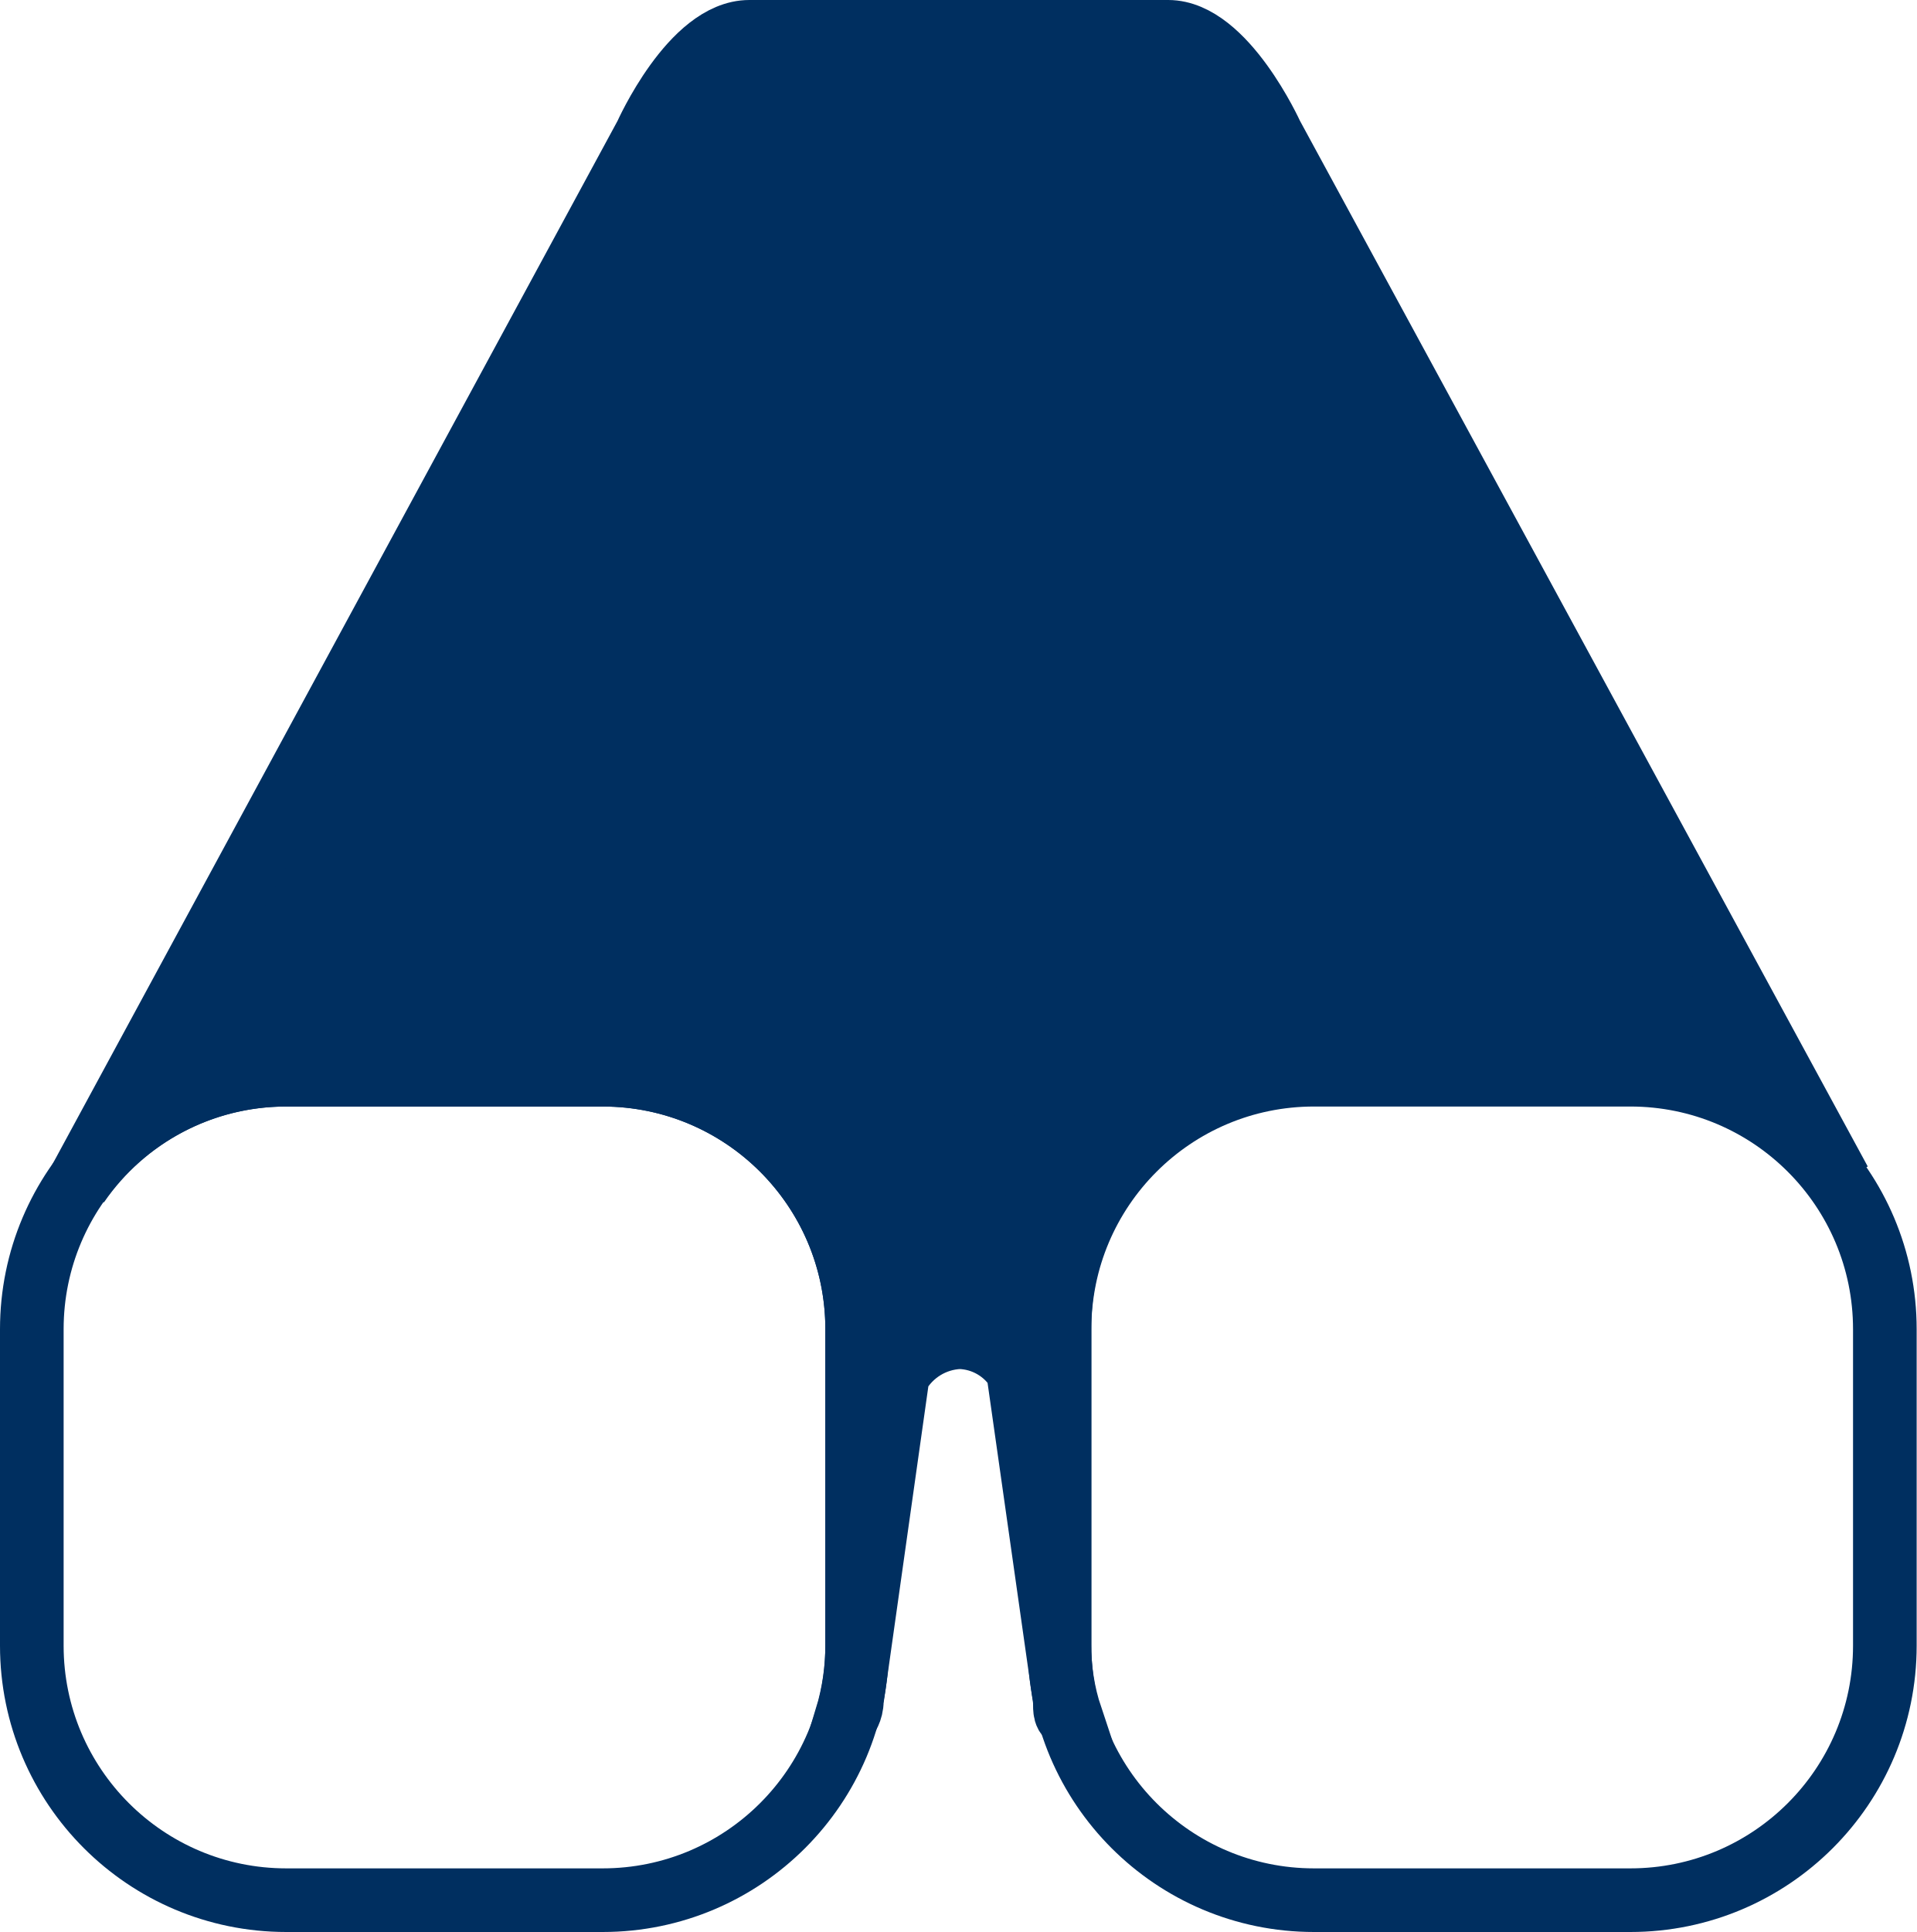
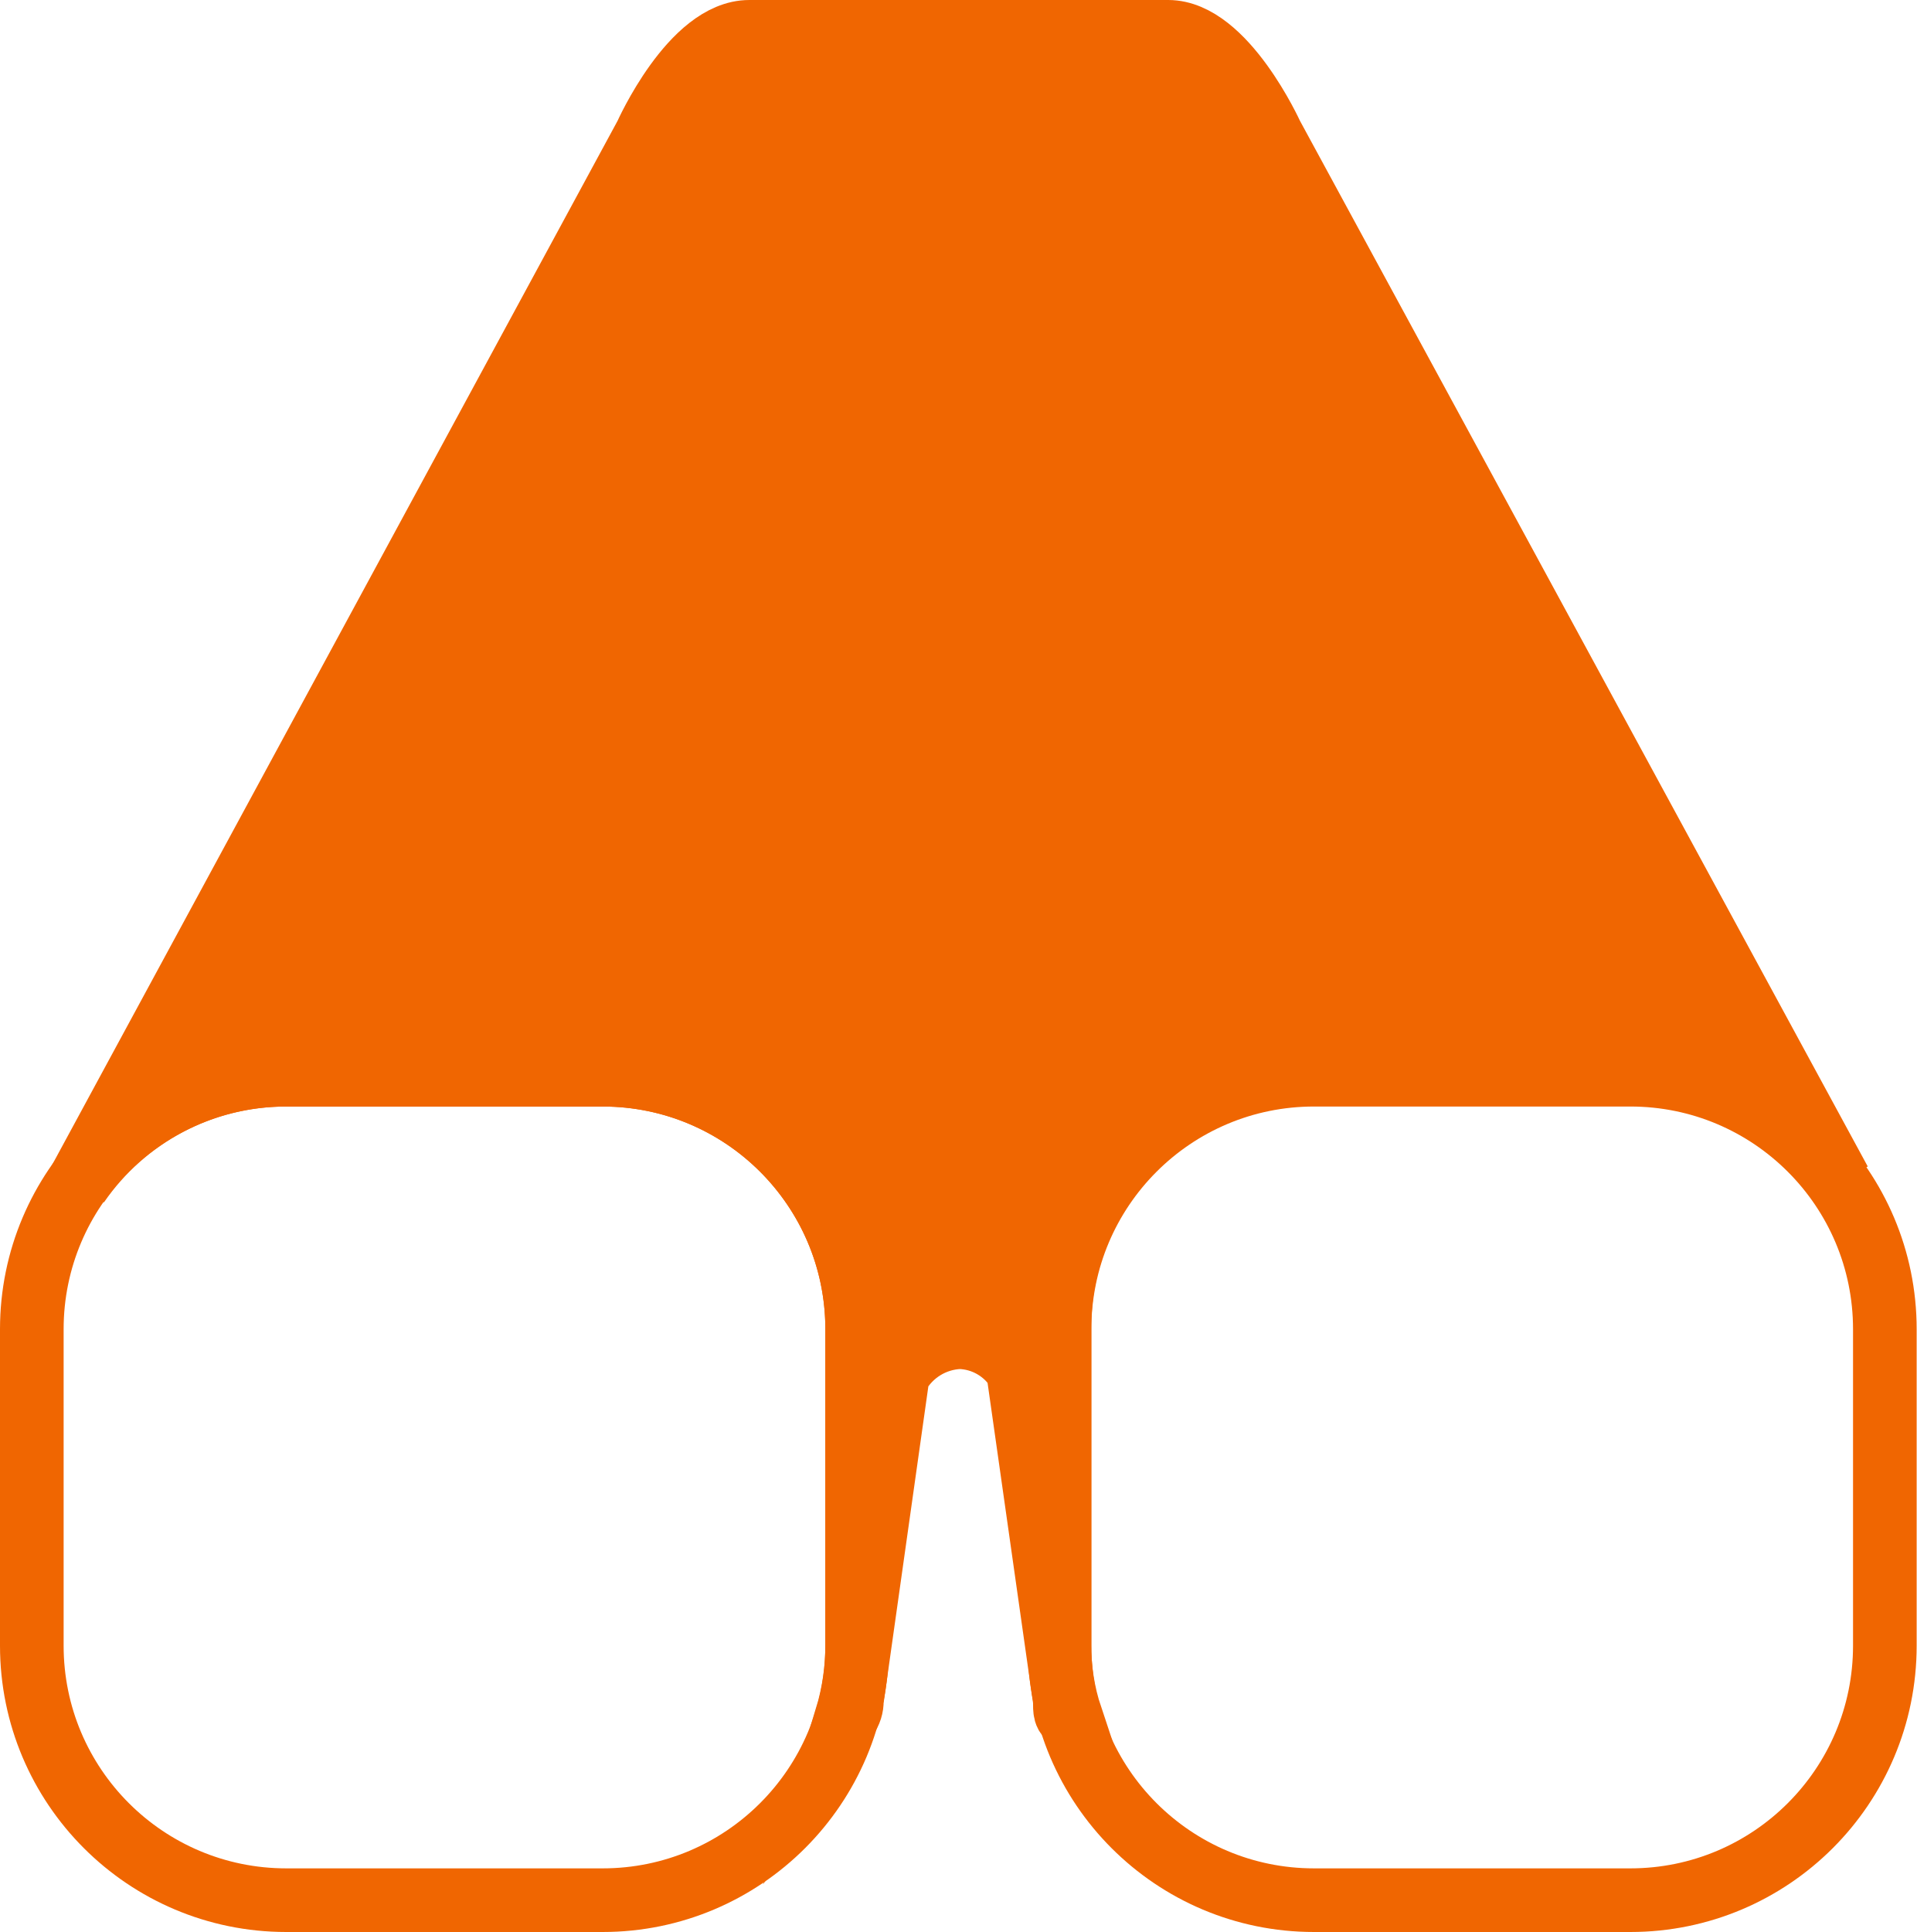
- <svg xmlns="http://www.w3.org/2000/svg" viewBox="0 0 21.69 21.86">
-   <defs>
-     <style>.cls-1{fill:none;}.cls-1,.cls-2{stroke:#002f60;stroke-miterlimit:10;stroke-width:0.72px;}.cls-2{fill:#002f60;}</style>
-   </defs>
+ <svg xmlns="http://www.w3.org/2000/svg" id="prospecting" width="21.69" height="21.86" viewBox="0 0 21.69 21.86">
  <g id="Layer_2" data-name="Layer 2">
-     <g id="Layer_2-2" data-name="Layer 2">
-       <rect class="cls-1" x="0.36" y="12.16" width="9.34" height="9.34" rx="2.88" />
-       <rect class="cls-1" x="11.99" y="12.16" width="9.34" height="9.34" rx="2.88" transform="translate(33.32 33.66) rotate(-180)" />
-       <path class="cls-2" d="M14.39,1.53S13.86.36,13.22.36H8.48c-.65,0-1.17,1.17-1.17,1.17L.88,13.4a2.86,2.86,0,0,1,2.35-1.24h3.6A2.88,2.88,0,0,1,9.7,15v3.6a2.82,2.82,0,0,1-.12.83s.06-.07.06-.19l.52-3.68a.84.84,0,0,1,.7-.43.8.8,0,0,1,.66.38l.53,3.73c0,.12,0,.18.07.19a2.53,2.53,0,0,1-.13-.83V15a2.88,2.88,0,0,1,2.87-2.87h3.6a2.88,2.88,0,0,1,2.36,1.24ZM10.55,12.82l.3-2.07.32,2.31Z" />
-     </g>
+     <rect id="Rectangle_313" data-name="Rectangle 313" width="9.34" height="9.34" rx="2.88" transform="translate(0.36 12.16)" fill="none" stroke="#f06601" stroke-miterlimit="10" stroke-width="0.72" />
+     <rect id="Rectangle_314" data-name="Rectangle 314" width="9.34" height="9.34" rx="2.88" transform="translate(21.33 21.5) rotate(180)" fill="none" stroke="#f06601" stroke-miterlimit="10" stroke-width="0.72" />
+     <path id="Path_736" data-name="Path 736" d="M14.39,1.53S13.86.36,13.22.36H8.48c-.65,0-1.17,1.17-1.17,1.17L.88,13.4a2.86,2.86,0,0,1,2.35-1.24h3.6A2.88,2.88,0,0,1,9.7,15v3.6a2.82,2.82,0,0,1-.12.83.308.308,0,0,0,.06-.19l.52-3.68a.84.84,0,0,1,.7-.43.8.8,0,0,1,.66.38l.53,3.73c0,.12,0,.18.07.19a2.53,2.53,0,0,1-.13-.83V15a2.88,2.88,0,0,1,2.87-2.87h3.6a2.88,2.88,0,0,1,2.36,1.24ZM10.55,12.82l.3-2.07.32,2.31Z" fill="#f06601" stroke="#f06601" stroke-miterlimit="10" stroke-width="0.72" />
  </g>
</svg>
